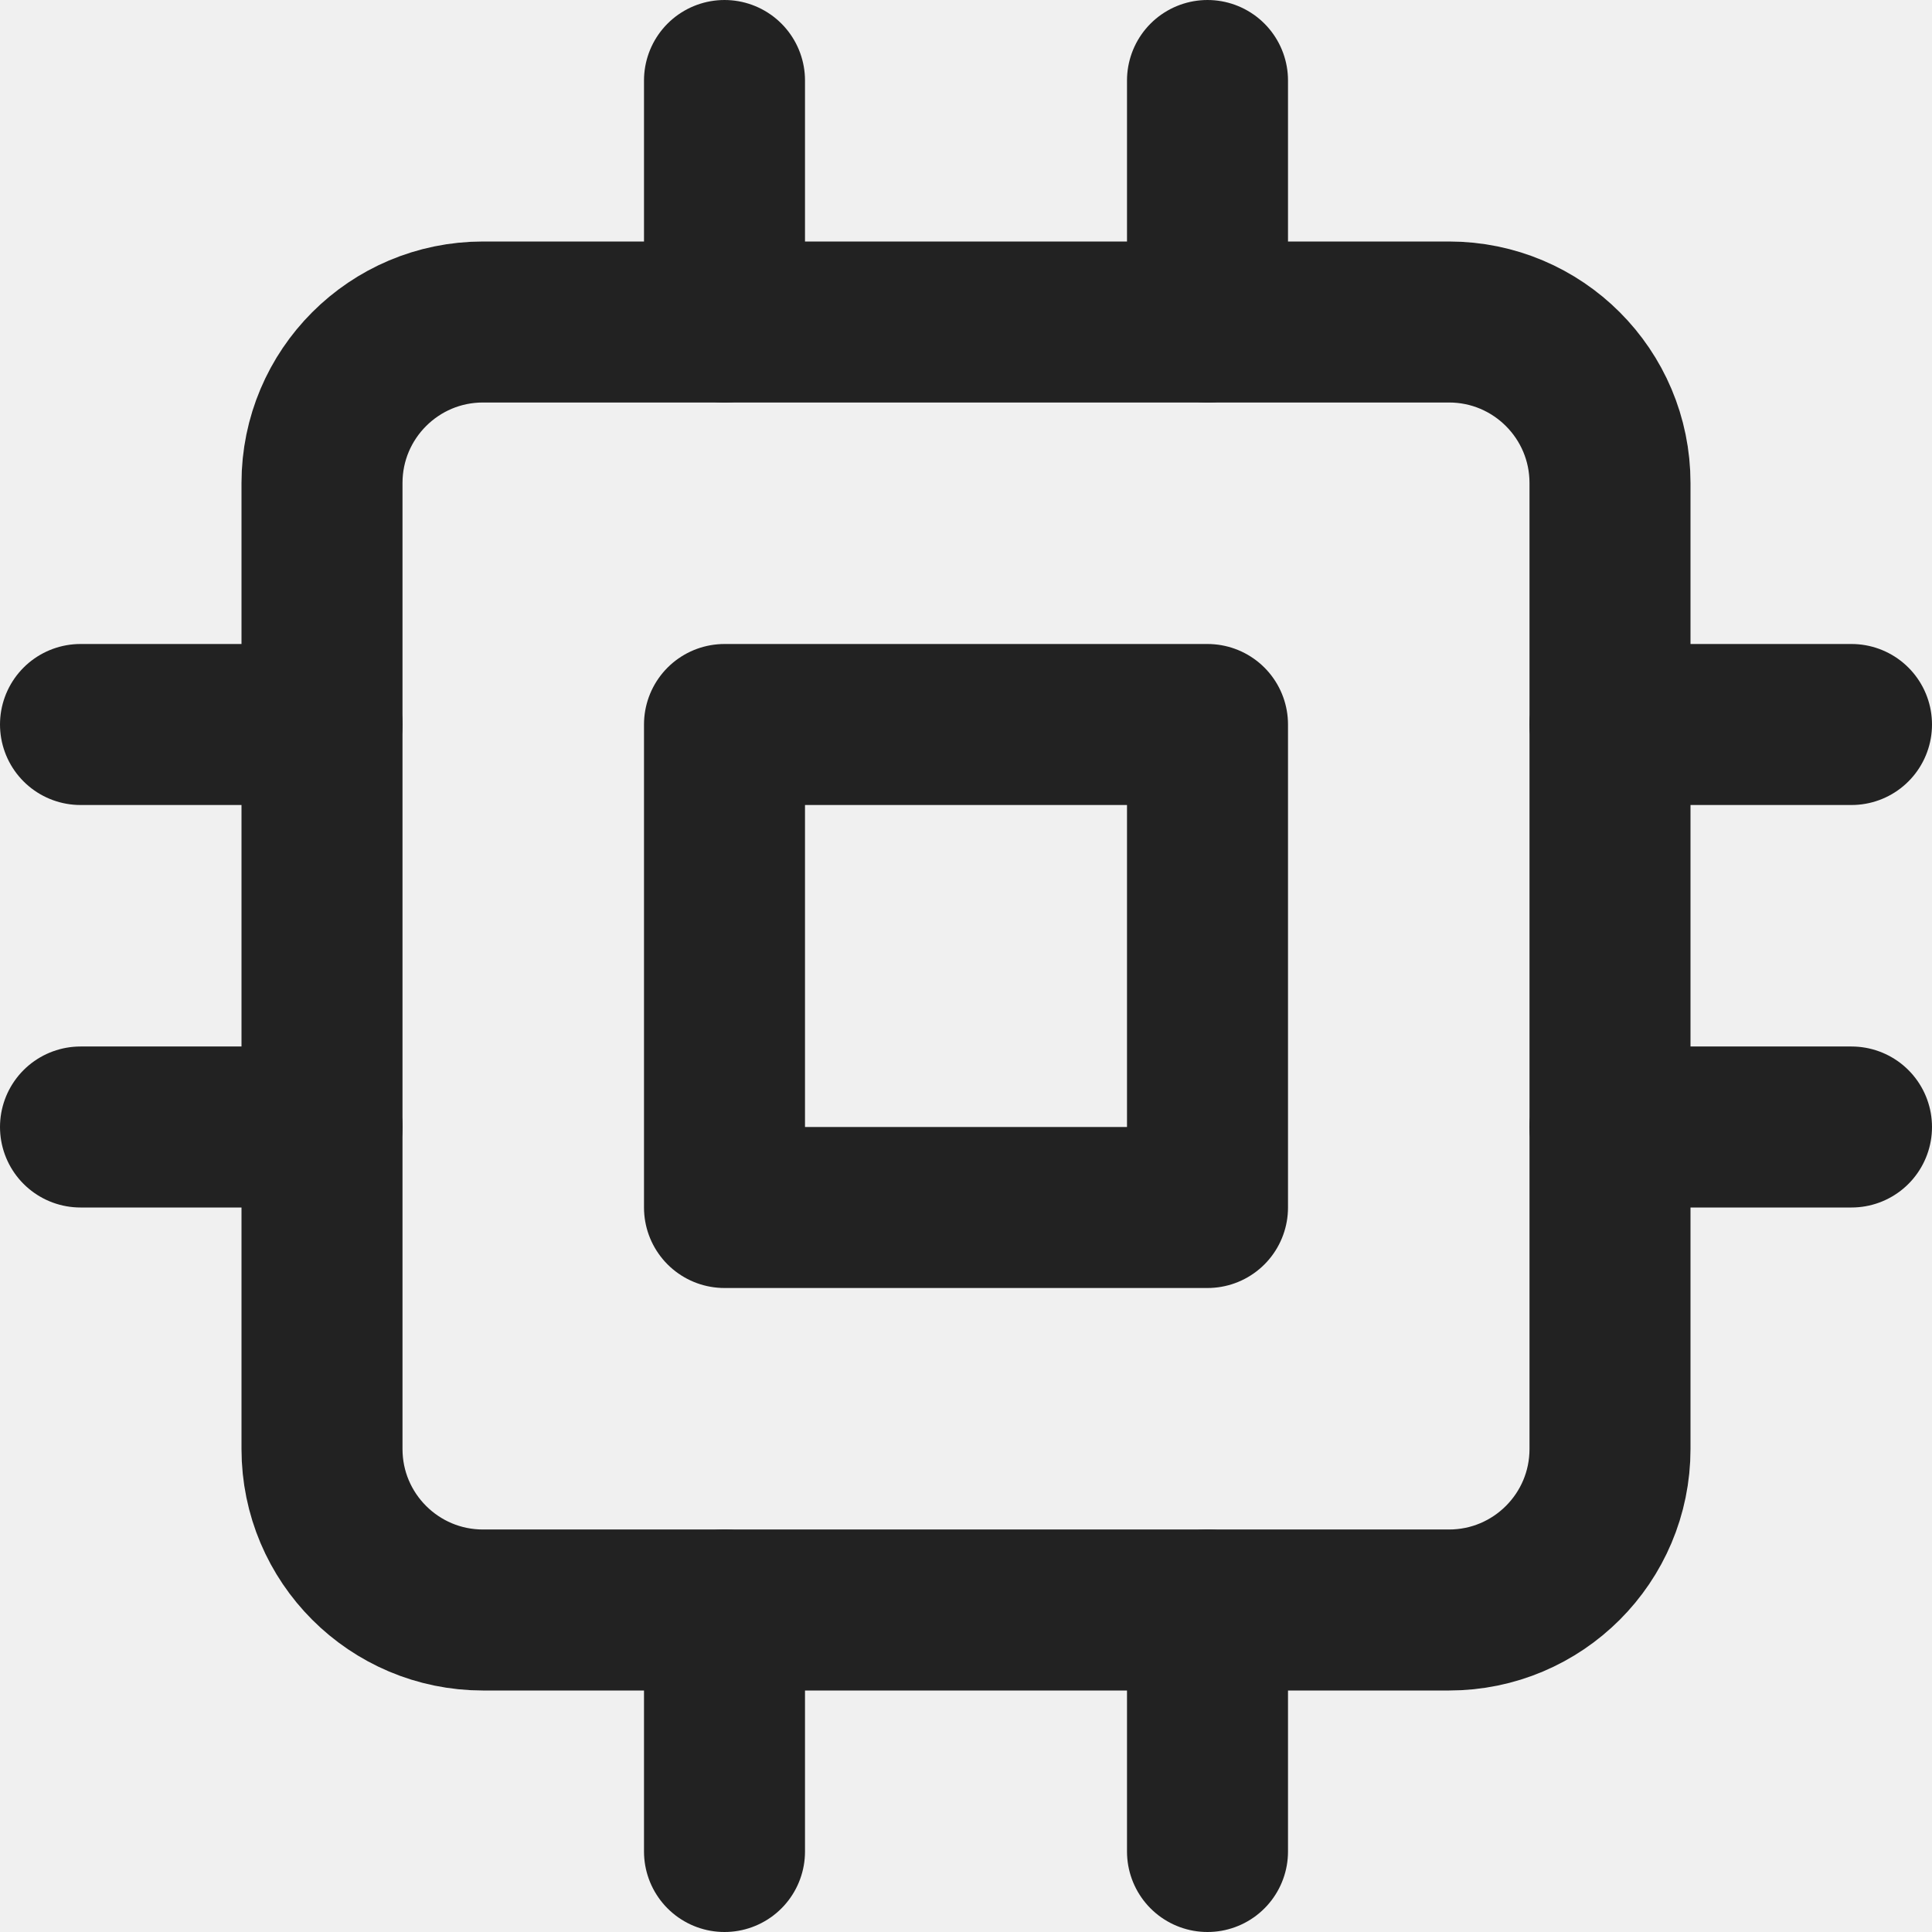
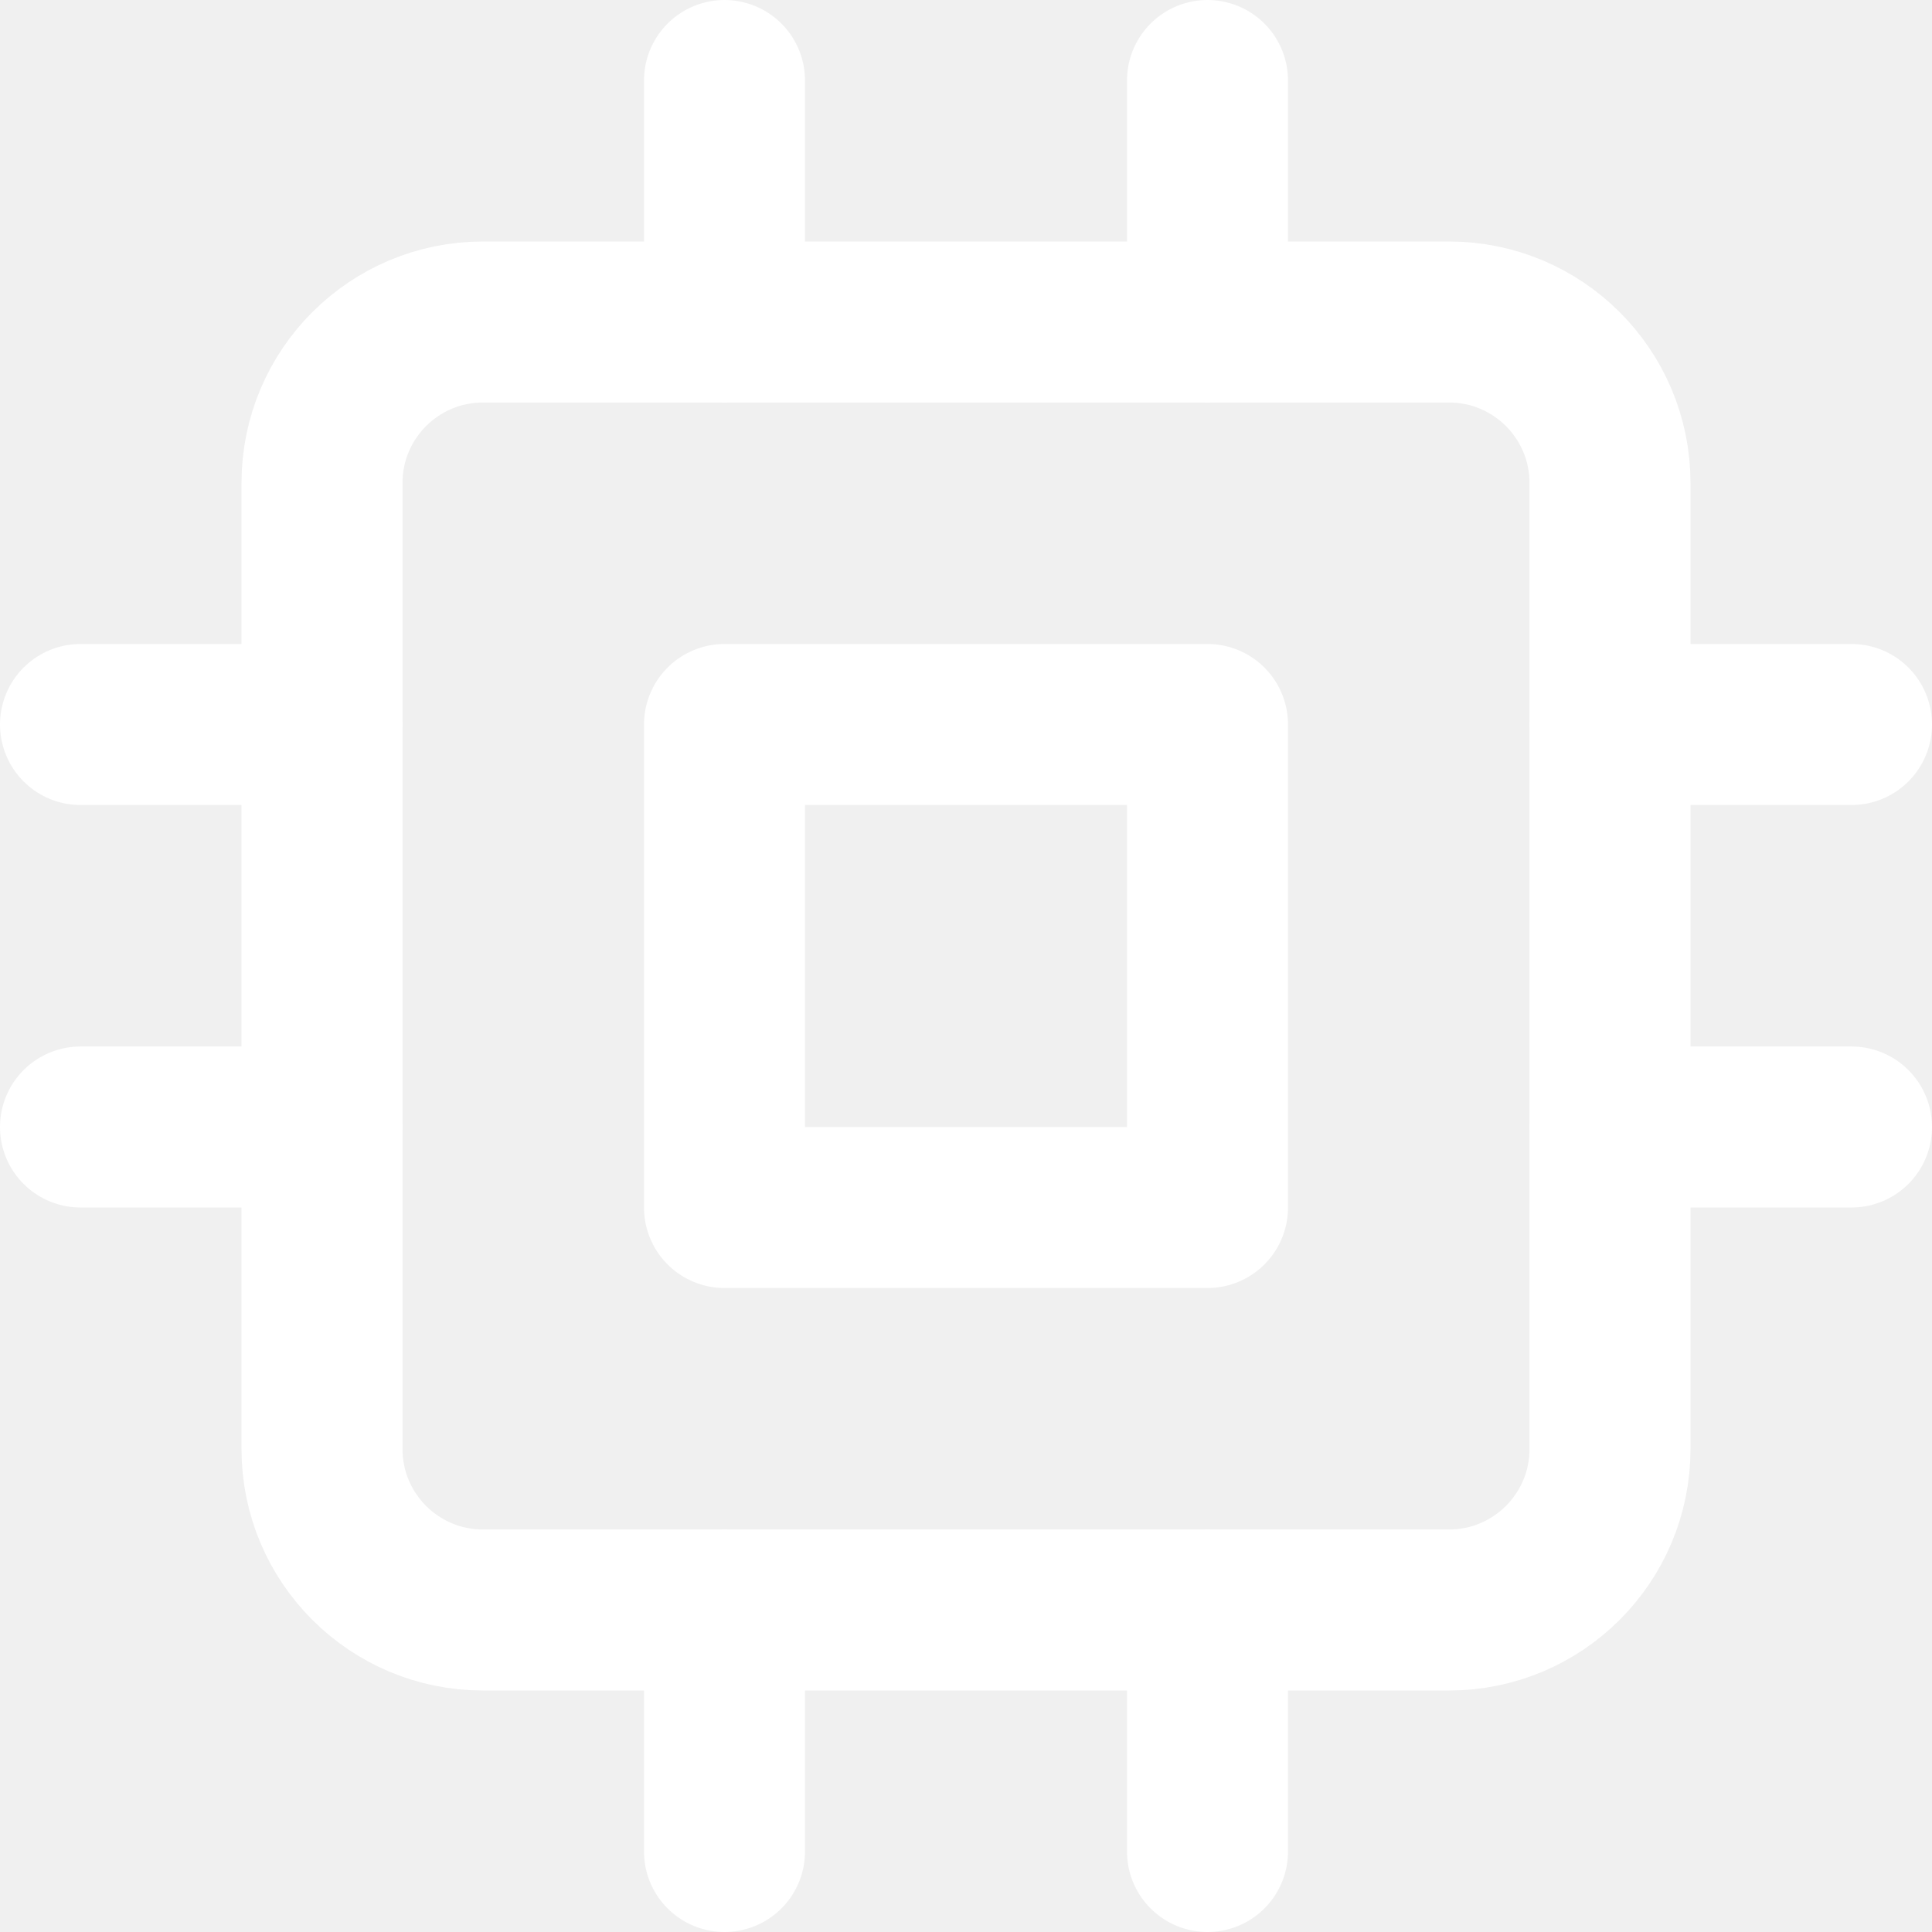
- <svg xmlns="http://www.w3.org/2000/svg" width="14" height="14" viewBox="0 0 24 24" fill="none" stroke="#222" stroke-width="2" stroke-linecap="round" stroke-linejoin="round" class="feather feather-cpu">
+ <svg xmlns="http://www.w3.org/2000/svg" width="14" height="14" viewBox="0 0 24 24" fill="none" stroke="#fff" stroke-width="2" stroke-linecap="round" stroke-linejoin="round" class="feather feather-cpu">
  <rect x="4" y="4" width="16" height="16" rx="2" ry="2" />
  <path d="M9 9h6v6H9zm0-8v3m6-3v3M9 20v3m6-3v3m5-14h3m-3 5h3M1 9h3m-3 5h3" />
</svg>
